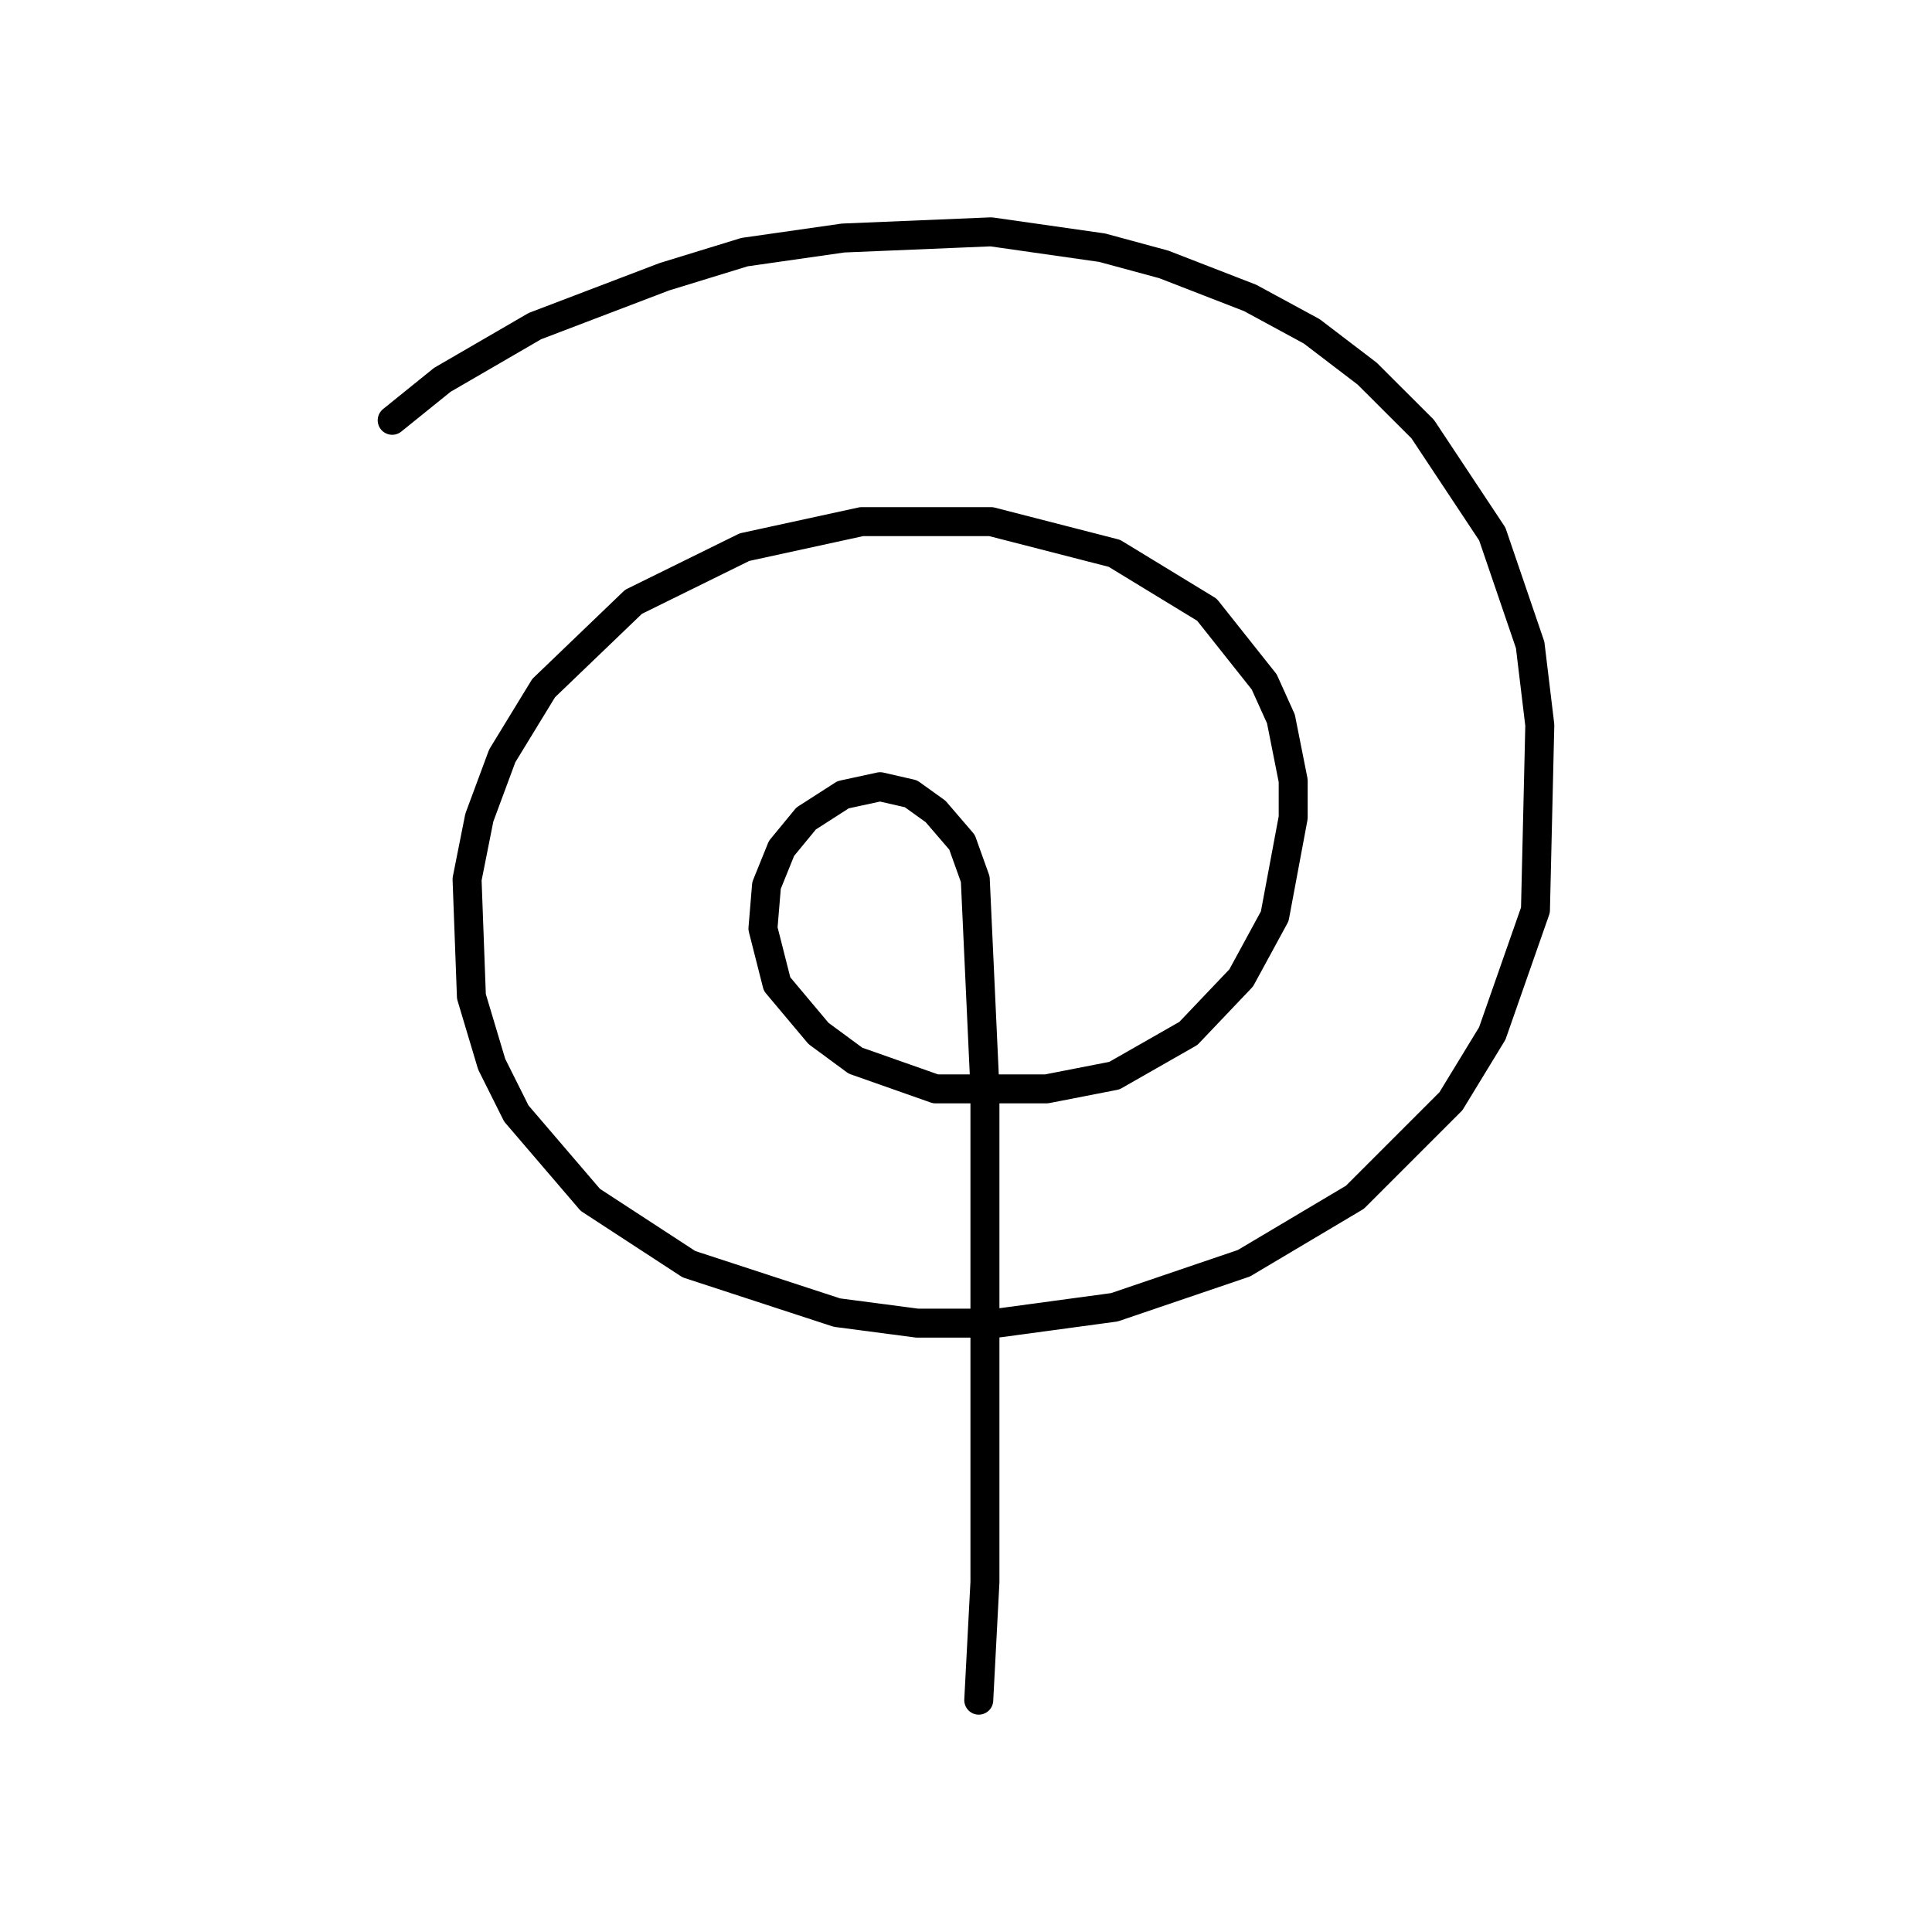
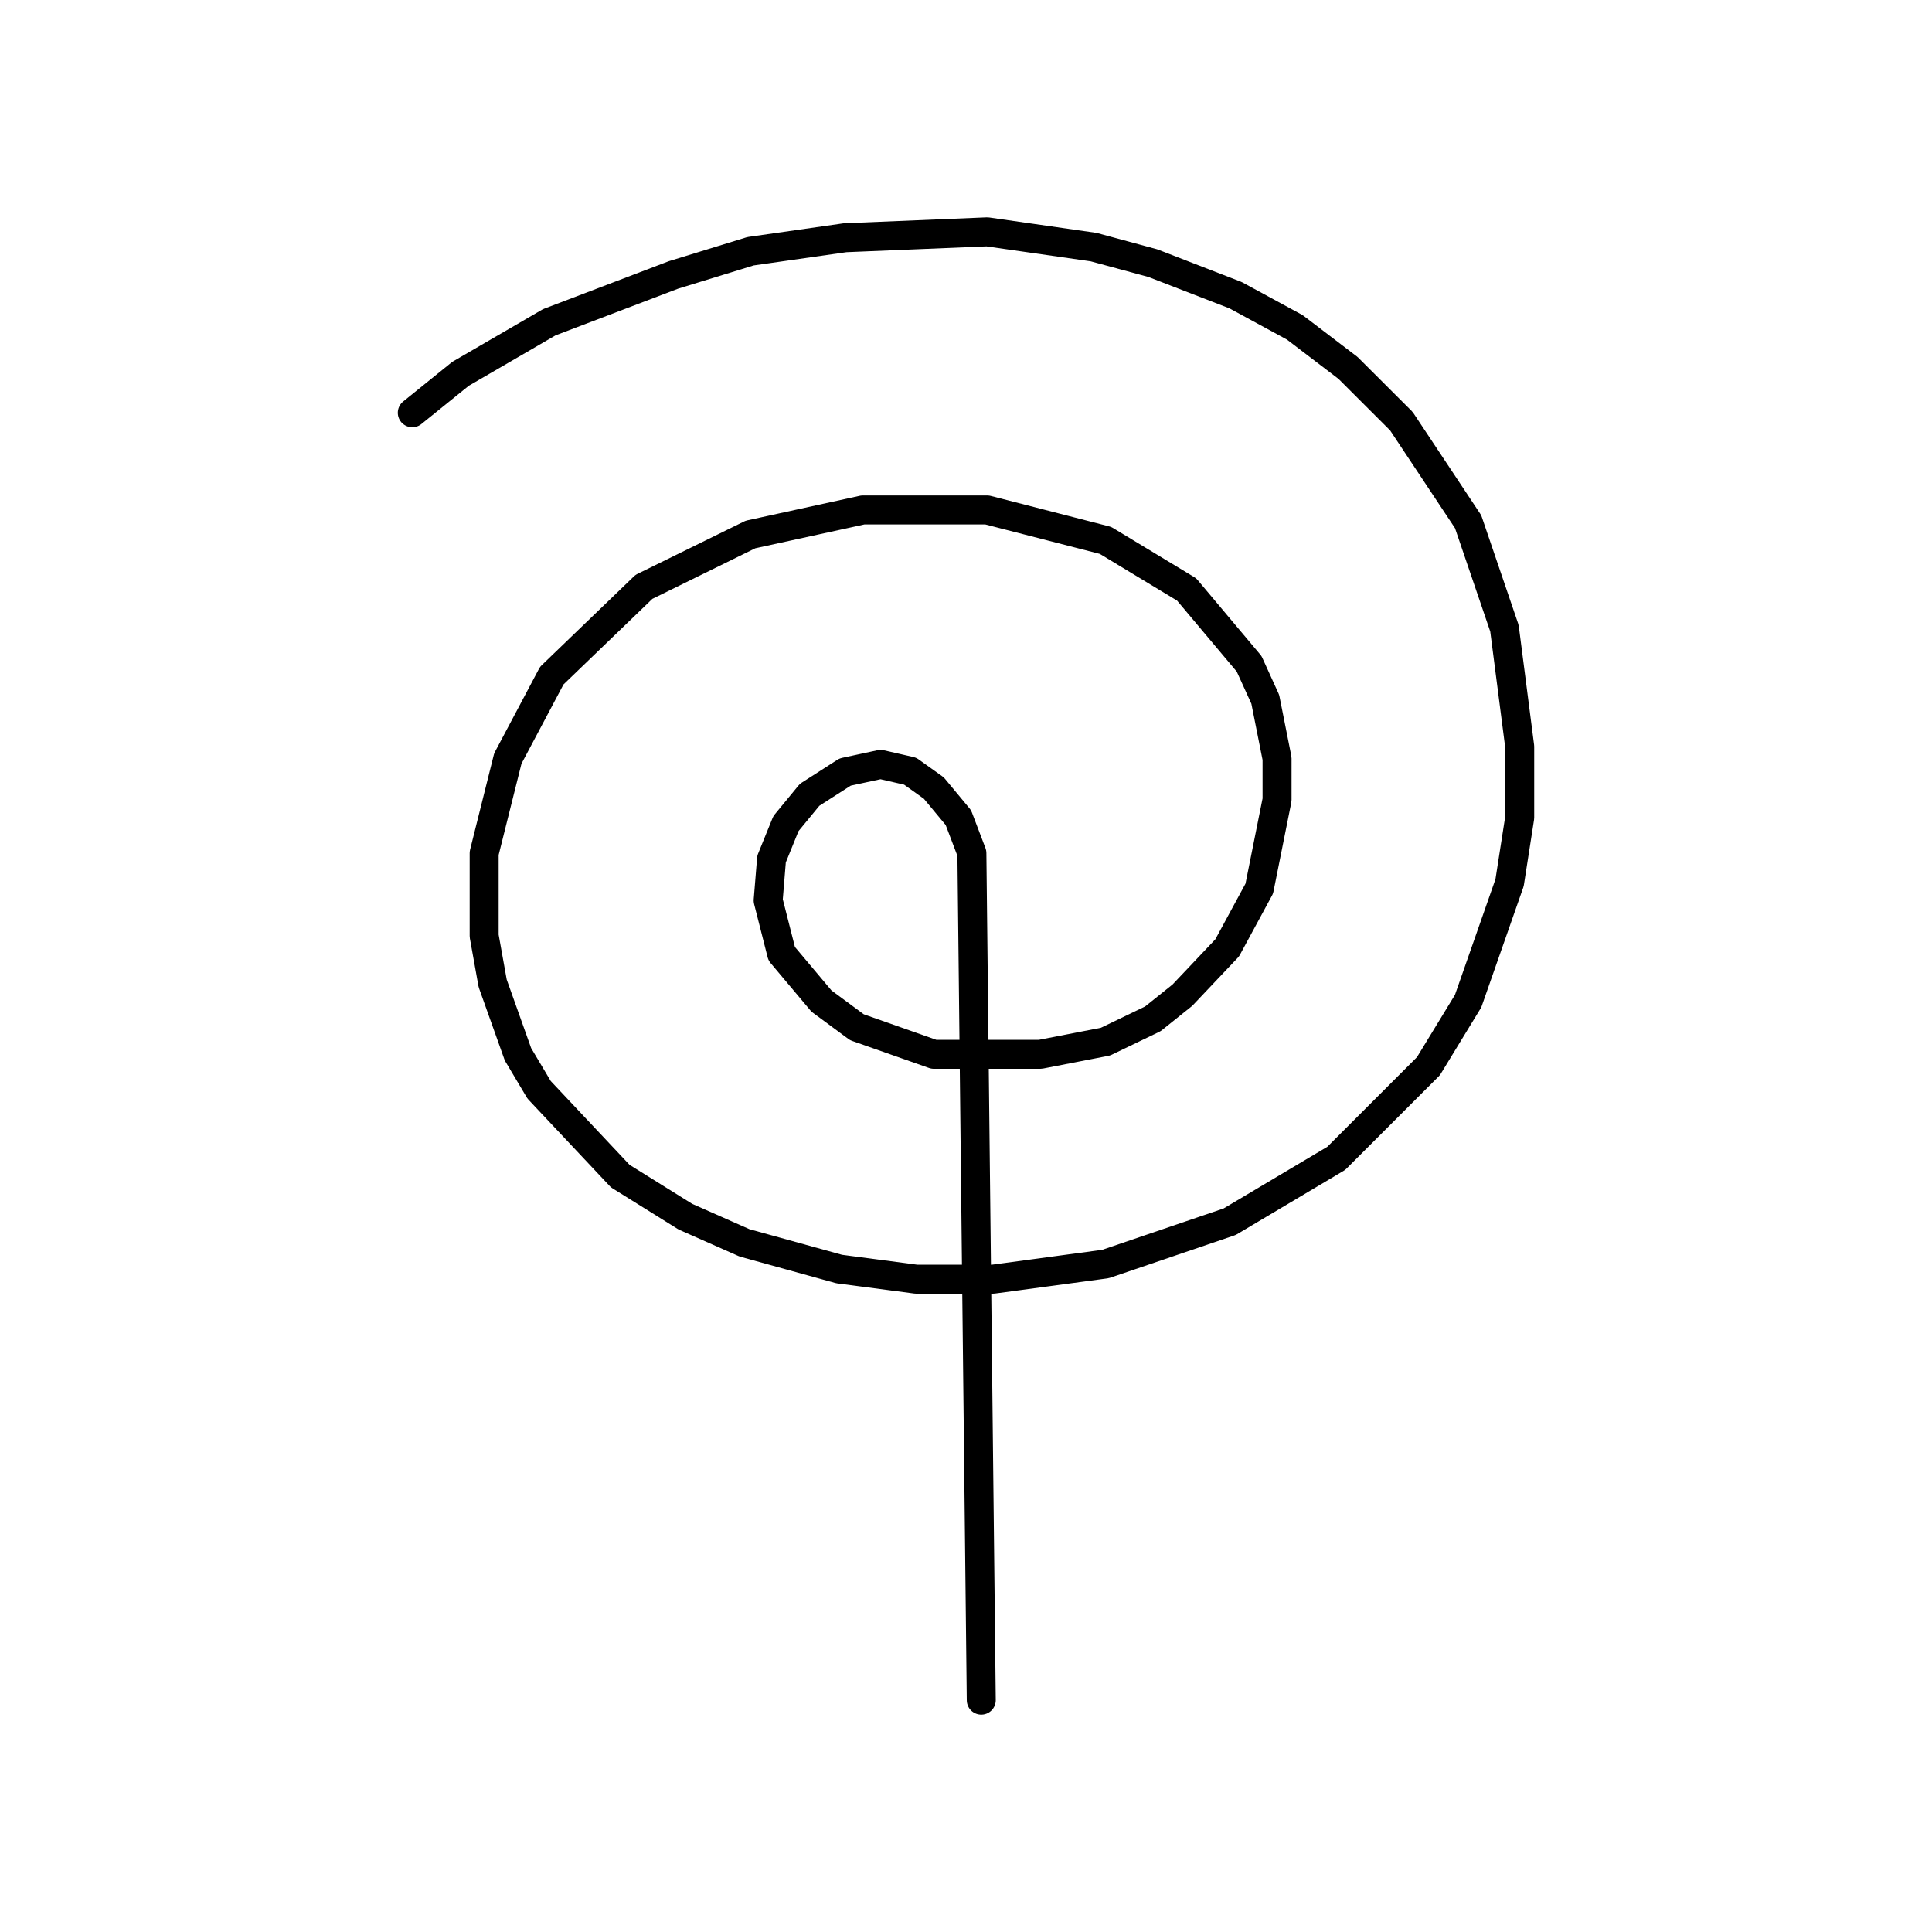
<svg xmlns="http://www.w3.org/2000/svg" viewBox="0 0 200 200">
-   <path d="M 40.60 43.51 L 45.79 39.32 L 55.37 33.76 L 68.77 28.65 L 77.07 26.10 L 87.28 24.64 L 102.60 24.00 L 114.09 25.64 L 120.47 27.37 L 129.41 30.84 L 135.79 34.30 L 141.53 38.68 L 147.28 44.42 L 154.48 55.28 L 158.40 66.76 L 159.40 75.06 L 158.95 94.21 L 154.48 106.98 L 150.20 114.00 L 140.26 123.94 L 128.77 130.77 L 115.36 135.33 L 103.24 136.97 L 94.94 136.97 L 86.64 135.88 L 71.32 130.87 L 61.11 124.21 L 53.45 115.27 L 50.90 110.17 L 48.80 103.15 L 48.35 91.02 L 49.62 84.64 L 51.99 78.25 L 56.28 71.23 L 65.58 62.30 L 77.07 56.64 L 89.19 54.00 L 102.60 54.00 L 115.36 57.28 L 124.94 63.12 L 130.87 70.59 L 132.60 74.42 L 133.87 80.81 L 133.87 84.64 L 131.96 94.85 L 128.49 101.23 L 123.02 106.98 L 115.36 111.35 L 108.34 112.72 L 96.85 112.72 L 88.56 109.80 L 84.73 106.98 L 80.44 101.87 L 78.98 96.12 L 79.35 91.66 L 80.90 87.83 L 83.45 84.73 L 87.28 82.27 L 91.11 81.44 L 94.30 82.17 L 96.85 84.00 L 99.59 87.19 L 100.96 91.02 L 101.96 112.72 L 101.96 163.78 L 101.32 176.00" fill="none" stroke="black" stroke-width="3" stroke-linecap="round" stroke-linejoin="round" />
+   <path d="M 42.68 42.73 L 47.67 38.70 L 56.86 33.36 L 69.72 28.46 L 77.69 26.01 L 87.49 24.61 L 102.19 24.00 L 113.21 25.58 L 119.34 27.24 L 127.91 30.56 L 134.04 33.89 L 139.55 38.09 L 145.07 43.60 L 151.98 54.01 L 155.74 65.04 L 157.32 77.29 L 157.32 84.64 L 156.27 91.38 L 151.98 103.63 L 147.87 110.37 L 138.33 119.91 L 127.30 126.47 L 114.44 130.85 L 102.80 132.42 L 94.84 132.42 L 86.87 131.37 L 77.07 128.66 L 70.95 125.95 L 64.21 121.75 L 55.81 112.82 L 53.62 109.14 L 51.00 101.79 L 50.12 96.89 L 50.12 88.32 L 52.57 78.52 L 57.12 69.94 L 66.66 60.75 L 77.69 55.33 L 89.32 52.79 L 102.19 52.79 L 114.44 55.94 L 122.84 61.02 L 129.31 68.72 L 130.98 72.39 L 132.20 78.52 L 132.20 82.80 L 130.36 91.99 L 127.04 98.12 L 122.40 103.02 L 119.34 105.47 L 114.44 107.83 L 107.70 109.14 L 96.67 109.14 L 88.71 106.34 L 85.04 103.63 L 80.92 98.73 L 79.52 93.22 L 79.87 88.93 L 81.36 85.26 L 83.81 82.28 L 87.49 79.92 L 91.16 79.13 L 94.22 79.83 L 96.67 81.58 L 99.21 84.64 L 100.61 88.32 L 101.58 176.00" fill="none" stroke="black" stroke-width="3" stroke-linecap="round" stroke-linejoin="round" />
</svg>
